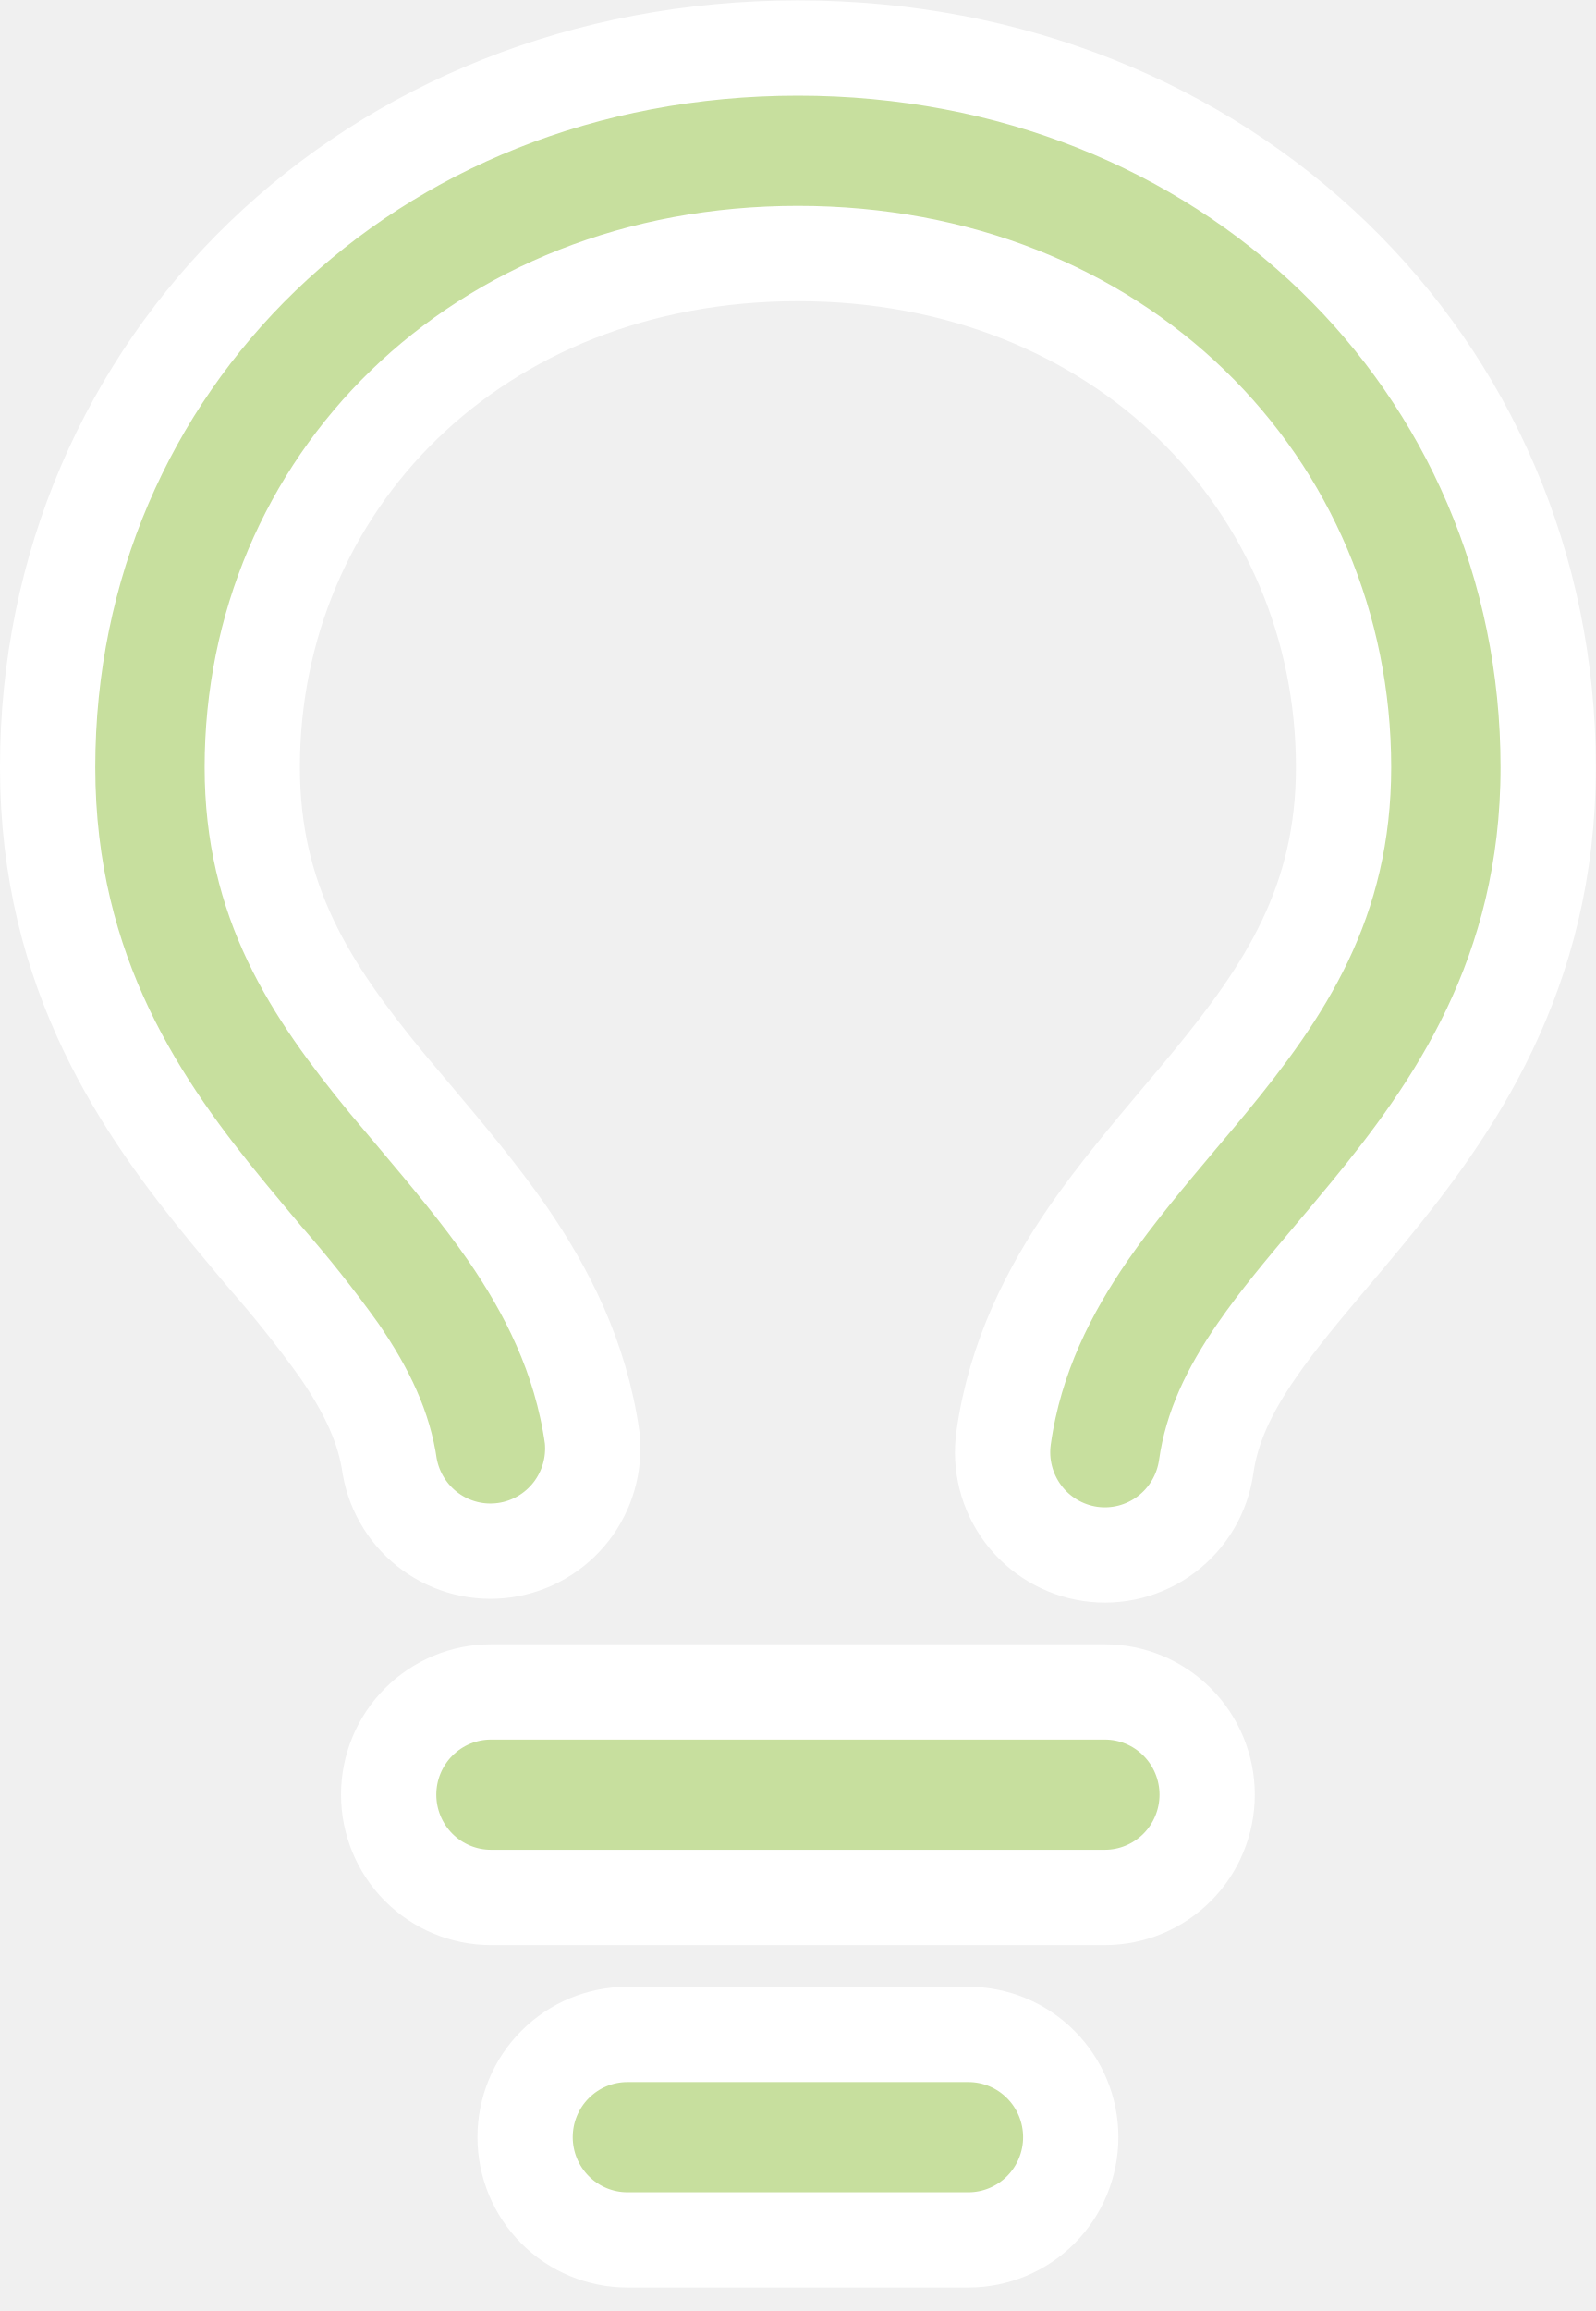
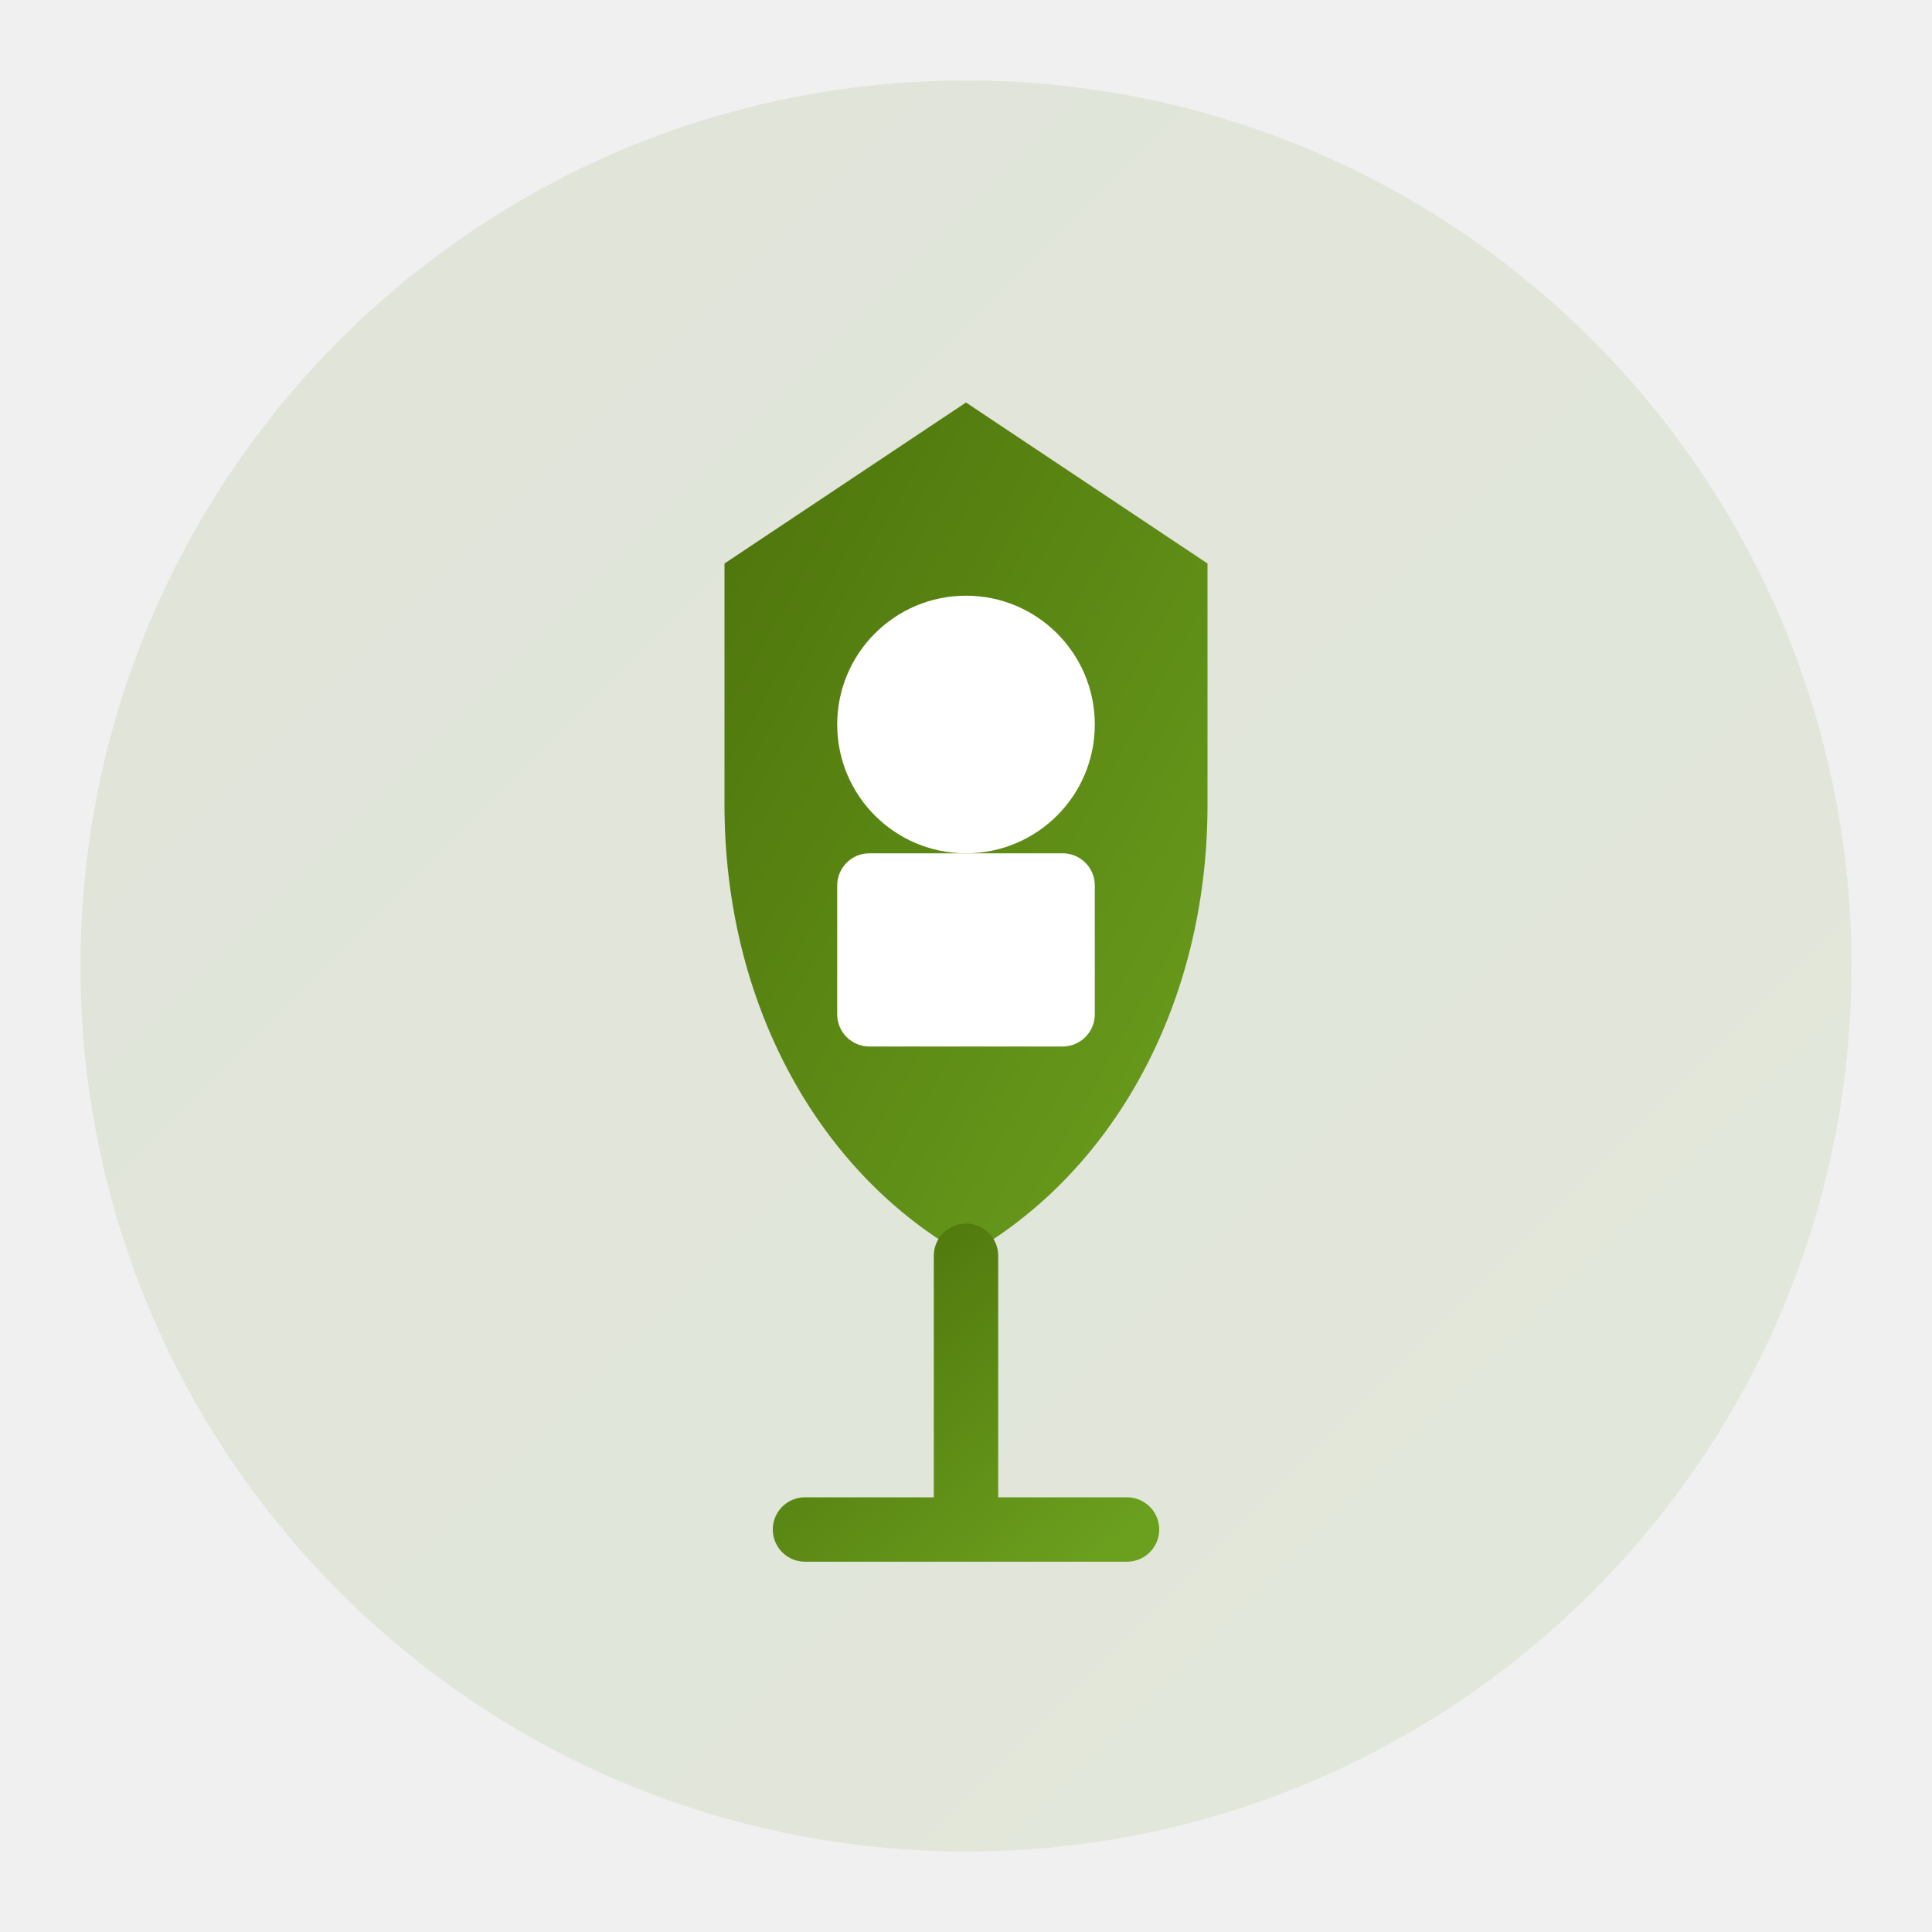
- <svg xmlns="http://www.w3.org/2000/svg" width="67" height="97" viewBox="0 0 67 97" fill="none">
-   <path fill-rule="evenodd" clip-rule="evenodd" d="M33.5 10.641C19.966 10.641 10.591 20.358 10.591 32.203C10.591 37.861 13.019 41.547 16.227 45.451L17.452 46.906C18.729 48.424 20.144 50.103 21.307 51.782C22.933 54.145 24.382 56.934 24.863 60.349C24.978 61.459 24.66 62.57 23.976 63.449C23.292 64.328 22.295 64.907 21.195 65.064C20.095 65.221 18.978 64.944 18.077 64.291C17.176 63.638 16.562 62.66 16.364 61.563C16.135 59.941 15.431 58.417 14.245 56.692C13.276 55.338 12.24 54.033 11.141 52.782C10.66 52.208 10.15 51.604 9.606 50.942C6.015 46.578 2 40.92 2 32.203C2 15.298 15.534 2.016 33.5 2.016C51.467 2.016 65 15.298 65 32.203C65 40.92 60.985 46.578 57.394 50.942C56.85 51.604 56.34 52.208 55.859 52.777C54.674 54.185 53.666 55.381 52.761 56.692C51.569 58.417 50.871 59.941 50.642 61.563C50.562 62.123 50.373 62.663 50.086 63.15C49.798 63.638 49.418 64.063 48.967 64.403C48.516 64.743 48.002 64.99 47.456 65.131C46.909 65.271 46.341 65.303 45.782 65.223C45.224 65.142 44.686 64.953 44.201 64.664C43.716 64.376 43.291 63.994 42.953 63.541C42.614 63.088 42.368 62.572 42.228 62.024C42.088 61.475 42.057 60.904 42.137 60.344C42.618 56.934 44.067 54.145 45.693 51.782C46.856 50.103 48.271 48.424 49.548 46.906C49.977 46.4 50.39 45.911 50.768 45.451C53.981 41.547 56.409 37.861 56.409 32.203C56.409 20.358 47.033 10.641 33.5 10.641ZM22.046 89.703C22.046 88.559 22.498 87.463 23.304 86.654C24.109 85.845 25.202 85.391 26.341 85.391H40.659C41.798 85.391 42.891 85.845 43.696 86.654C44.502 87.463 44.955 88.559 44.955 89.703C44.955 90.847 44.502 91.944 43.696 92.753C42.891 93.561 41.798 94.016 40.659 94.016H26.341C25.202 94.016 24.109 93.561 23.304 92.753C22.498 91.944 22.046 90.847 22.046 89.703ZM20.614 71.016C19.474 71.016 18.382 71.47 17.576 72.279C16.771 73.088 16.318 74.184 16.318 75.328C16.318 76.472 16.771 77.569 17.576 78.378C18.382 79.186 19.474 79.641 20.614 79.641H46.386C47.526 79.641 48.618 79.186 49.424 78.378C50.229 77.569 50.682 76.472 50.682 75.328C50.682 74.184 50.229 73.088 49.424 72.279C48.618 71.47 47.526 71.016 46.386 71.016H20.614Z" fill="#C7DF9E" stroke="white" stroke-width="4" />
+ <svg xmlns="http://www.w3.org/2000/svg" viewBox="0 0 120 120" fill="none">
+   <defs>
+     <linearGradient id="grad1" x1="0%" y1="0%" x2="100%" y2="100%">
+       <stop offset="0%" style="stop-color:#4D730B;stop-opacity:1" />
+       <stop offset="100%" style="stop-color:#6B9F1E;stop-opacity:1" />
+     </linearGradient>
+   </defs>
+   <circle cx="60" cy="60" r="55" fill="url(#grad1)" opacity="0.1" />
+   <path d="M60 25L75 35V50C75 62.5 69 73 60 78C51 73 45 62.5 45 50V35L60 25Z" fill="url(#grad1)" />
+   <circle cx="60" cy="45" r="8" fill="white" />
+   <rect x="52" y="53" width="16" height="12" rx="2" fill="white" />
+   <path d="M60 78V95M50 95H70" stroke="url(#grad1)" stroke-width="4" stroke-linecap="round" />
</svg>
